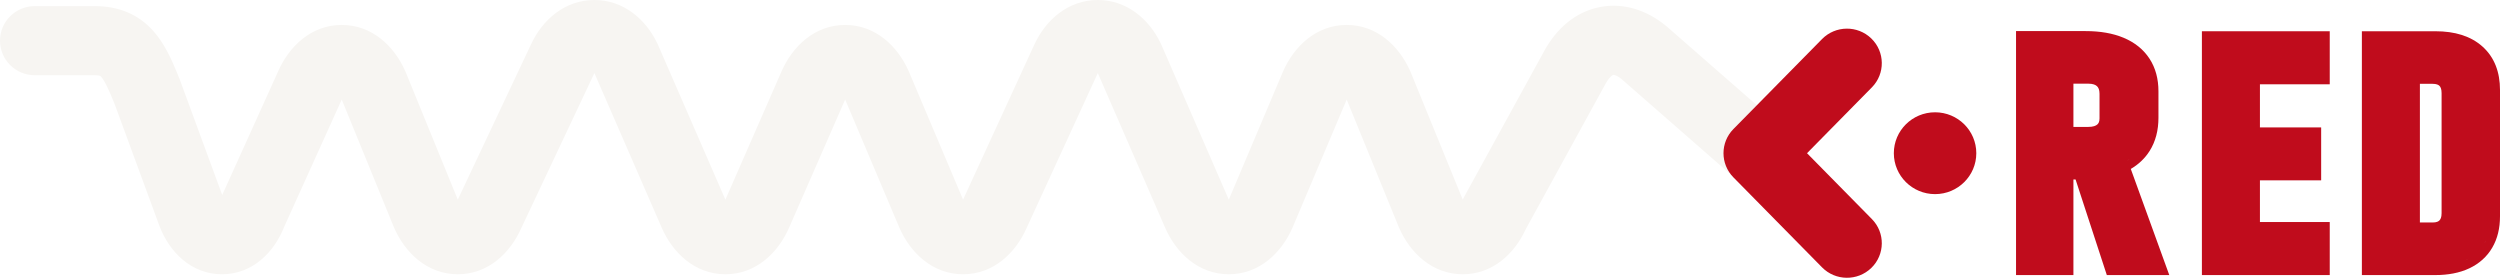
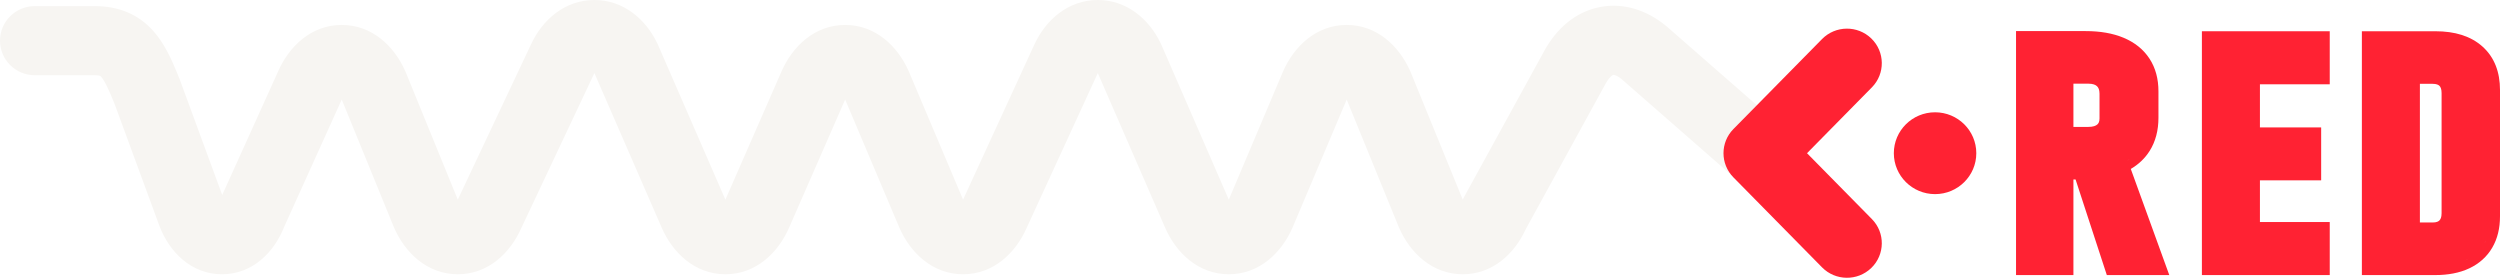
<svg xmlns="http://www.w3.org/2000/svg" width="900" height="100" viewBox="0 0 900 100" fill="none">
  <path d="M395.211 0C405.647 0 413.692 6.877 417.877 15.656L418.073 16.076L418.175 16.303L442.37 71.876L461.8 25.951L461.839 25.86C465.772 16.767 473.782 8.98 484.815 8.98C495.676 8.98 503.608 16.526 507.605 25.434L507.792 25.86L507.89 26.093L526.59 71.872C526.725 71.574 526.87 71.281 527.027 70.994L555.997 18.218C556.001 18.212 556.005 18.204 556.009 18.197C560.316 10.387 567.107 4.206 576.124 2.508C584.84 0.867 593.02 3.909 599.408 9.027L600.021 9.528L600.224 9.702L641.321 45.619C646.518 50.161 647.021 58.023 642.443 63.18C637.866 68.336 629.942 68.835 624.745 64.293L583.804 28.51C582.69 27.587 581.852 27.203 581.38 27.053C581.145 26.978 580.993 26.959 580.918 26.953C580.846 26.948 580.812 26.954 580.8 26.957C580.787 26.959 580.742 26.968 580.656 27.009C580.566 27.052 580.398 27.145 580.161 27.337C579.679 27.727 578.887 28.552 578.009 30.142L578.009 30.142L549.294 82.452C545.273 91.284 537.376 98.733 526.586 98.733C515.553 98.733 507.542 90.945 503.609 81.853C503.576 81.775 503.543 81.697 503.511 81.619L484.812 35.844L465.386 81.762C465.373 81.792 465.361 81.823 465.348 81.853C461.415 90.945 453.404 98.733 442.371 98.733C431.338 98.733 423.328 90.945 419.395 81.853V81.852L395.221 26.328C395.218 26.321 395.214 26.314 395.21 26.308C395.196 26.338 395.181 26.369 395.167 26.4L369.601 82.028C365.641 91.045 357.665 98.733 346.704 98.733C335.67 98.733 327.66 90.945 323.727 81.853C323.714 81.823 323.701 81.792 323.689 81.762L304.258 35.837L284.117 81.852C280.184 90.945 272.174 98.733 261.141 98.733C250.108 98.733 242.098 90.945 238.165 81.853V81.852L213.991 26.328C213.988 26.321 213.984 26.314 213.981 26.308C213.966 26.338 213.952 26.369 213.937 26.4C213.92 26.437 213.902 26.475 213.885 26.512L187.663 82.108C183.692 91.09 175.729 98.733 164.8 98.733C153.767 98.733 145.756 90.945 141.823 81.853C141.79 81.775 141.757 81.697 141.725 81.619L123.025 35.84C123.022 35.847 123.019 35.854 123.016 35.861L102.267 81.735C98.694 90.805 90.915 98.733 79.911 98.733C68.739 98.733 60.89 90.562 57.392 81.32C57.379 81.283 57.365 81.246 57.351 81.209L41.255 37.428C40.116 34.598 39.206 32.461 38.334 30.737C37.451 28.991 36.817 28.103 36.415 27.652C36.234 27.45 36.128 27.368 36.098 27.346C36.074 27.328 36.063 27.321 36.035 27.309C35.999 27.294 35.498 27.083 34.098 27.083H12.539C5.614 27.083 0 21.512 0 14.641C8.58977e-05 7.769 5.614 2.199 12.539 2.199H34.098C42.665 2.199 49.773 5.083 55.194 11.159C59.104 15.542 61.686 21.208 63.752 26.242L64.609 28.355L64.742 28.702L79.998 70.197L100.116 25.716C104.071 16.685 112.055 8.98 123.029 8.98C133.89 8.98 141.821 16.526 145.818 25.434L146.005 25.86L146.103 26.093L164.804 71.872C164.834 71.805 164.864 71.738 164.895 71.672L191.171 15.964C195.313 7.039 203.423 0 213.981 0C224.417 0 232.462 6.877 236.647 15.656L236.843 16.076L236.945 16.303L261.141 71.879L281.304 25.811C285.245 16.739 293.246 8.98 304.259 8.98C315.12 8.98 323.051 16.526 327.048 25.434L327.235 25.86L327.274 25.951L346.705 71.877C346.719 71.846 346.733 71.815 346.747 71.784L372.349 16.076C376.475 7.098 384.609 0 395.211 0Z" fill="#F7F5F2" />
-   <path d="M655.942 14.056C660.783 9.142 668.722 9.051 673.675 13.854C678.627 18.657 678.718 26.533 673.878 31.448L650.528 55.154L673.878 78.862C678.719 83.776 678.627 91.653 673.675 96.456C668.722 101.259 660.783 101.168 655.942 96.254L624.028 63.851C619.267 59.016 619.267 51.293 624.028 46.459L655.942 14.056Z" fill="#C00C1C" />
-   <path d="M696.625 69.884C704.823 69.884 711.468 63.289 711.468 55.155C711.468 47.021 704.823 40.426 696.625 40.426C688.427 40.426 681.781 47.021 681.781 55.155C681.781 63.289 688.427 69.884 696.625 69.884Z" fill="#C00C1C" />
-   <path fill-rule="evenodd" clip-rule="evenodd" d="M750.835 11.195C755.989 11.195 760.579 11.956 764.506 13.601C768.453 15.256 771.61 17.743 773.811 21.106C776.017 24.478 777.042 28.452 777.042 32.869V42.381C777.042 46.893 776.025 50.948 773.831 54.392C772.135 57.054 769.862 59.191 767.084 60.819L780.941 99.024H758.456L747.207 64.615H746.43V99.024H725.771V11.195H750.835ZM766.222 57.57C766.039 57.69 765.853 57.807 765.665 57.921C766.042 57.693 766.407 57.454 766.76 57.204L766.222 57.57ZM746.43 45.688H751.792C753.597 45.688 754.523 45.257 755.019 44.824C755.47 44.43 755.827 43.837 755.827 42.618V33.751C755.827 32.254 755.409 31.498 754.923 31.038C754.424 30.566 753.534 30.121 751.792 30.121H746.43V45.688ZM770.891 22.55C770.932 22.609 770.973 22.669 771.013 22.73L770.925 22.597C770.914 22.581 770.902 22.566 770.891 22.55Z" fill="#C00C1C" />
-   <path d="M838.706 30.345H813.574V45.87H835.618V64.922H813.574V79.93H838.706V99.024H792.684V11.251H838.706V30.345Z" fill="#C00C1C" />
-   <path fill-rule="evenodd" clip-rule="evenodd" d="M876.788 11.251C883.655 11.251 889.449 12.947 893.71 16.774C898.018 20.643 900 26.007 900 32.394V77.881C900 82.098 899.117 85.909 897.199 89.178C895.276 92.455 892.486 94.933 888.942 96.602C885.415 98.263 881.306 99.024 876.727 99.024H850.273V11.251H876.788ZM888.617 93.157C888.273 93.347 887.919 93.53 887.554 93.701L888.107 93.43C888.279 93.341 888.449 93.25 888.617 93.157ZM894.949 86.541C894.779 86.89 894.596 87.231 894.401 87.564L894.688 87.054C894.778 86.885 894.865 86.714 894.949 86.541ZM871.163 30.177V80.098H875.723C877.193 80.098 877.852 79.708 878.201 79.352C878.582 78.961 878.971 78.251 878.971 76.776V33.498C878.971 31.98 878.574 31.279 878.215 30.916C877.868 30.566 877.204 30.177 875.723 30.177H871.163ZM896.759 31.863C896.762 32.039 896.763 32.216 896.763 32.394L896.759 31.863Z" fill="#C00C1C" />
+   <path d="M655.942 14.056C660.783 9.142 668.722 9.051 673.675 13.854C678.627 18.657 678.718 26.533 673.878 31.448L650.528 55.154L673.878 78.862C678.719 83.776 678.627 91.653 673.675 96.456C668.722 101.259 660.783 101.168 655.942 96.254L624.028 63.851C619.267 59.016 619.267 51.293 624.028 46.459L655.942 14.056Z" fill="#FF2233" />
+   <path d="M696.625 69.884C704.823 69.884 711.468 63.289 711.468 55.155C711.468 47.021 704.823 40.426 696.625 40.426C688.427 40.426 681.781 47.021 681.781 55.155C681.781 63.289 688.427 69.884 696.625 69.884Z" fill="#FF2233" />
+   <path fill-rule="evenodd" clip-rule="evenodd" d="M750.835 11.195C755.989 11.195 760.579 11.956 764.506 13.601C768.453 15.256 771.61 17.743 773.811 21.106C776.017 24.478 777.042 28.452 777.042 32.869V42.381C777.042 46.893 776.025 50.948 773.831 54.392C772.135 57.054 769.862 59.191 767.084 60.819L780.941 99.024H758.456L747.207 64.615H746.43V99.024H725.771V11.195H750.835ZM766.222 57.57C766.039 57.69 765.853 57.807 765.665 57.921C766.042 57.693 766.407 57.454 766.76 57.204L766.222 57.57ZM746.43 45.688H751.792C753.597 45.688 754.523 45.257 755.019 44.824C755.47 44.43 755.827 43.837 755.827 42.618V33.751C755.827 32.254 755.409 31.498 754.923 31.038C754.424 30.566 753.534 30.121 751.792 30.121H746.43V45.688ZM770.891 22.55C770.932 22.609 770.973 22.669 771.013 22.73L770.925 22.597C770.914 22.581 770.902 22.566 770.891 22.55Z" fill="#FF2233" />
+   <path d="M838.706 30.345H813.574V45.87H835.618V64.922H813.574V79.93H838.706V99.024H792.684V11.251H838.706V30.345Z" fill="#FF2233" />
+   <path fill-rule="evenodd" clip-rule="evenodd" d="M876.788 11.251C883.655 11.251 889.449 12.947 893.71 16.774C898.018 20.643 900 26.007 900 32.394V77.881C900 82.098 899.117 85.909 897.199 89.178C895.276 92.455 892.486 94.933 888.942 96.602C885.415 98.263 881.306 99.024 876.727 99.024H850.273V11.251H876.788ZM888.617 93.157C888.273 93.347 887.919 93.53 887.554 93.701L888.107 93.43C888.279 93.341 888.449 93.25 888.617 93.157ZM894.949 86.541C894.779 86.89 894.596 87.231 894.401 87.564L894.688 87.054C894.778 86.885 894.865 86.714 894.949 86.541ZM871.163 30.177V80.098H875.723C877.193 80.098 877.852 79.708 878.201 79.352C878.582 78.961 878.971 78.251 878.971 76.776V33.498C878.971 31.98 878.574 31.279 878.215 30.916C877.868 30.566 877.204 30.177 875.723 30.177H871.163ZM896.759 31.863C896.762 32.039 896.763 32.216 896.763 32.394L896.759 31.863Z" fill="#FF2233" />
</svg>
